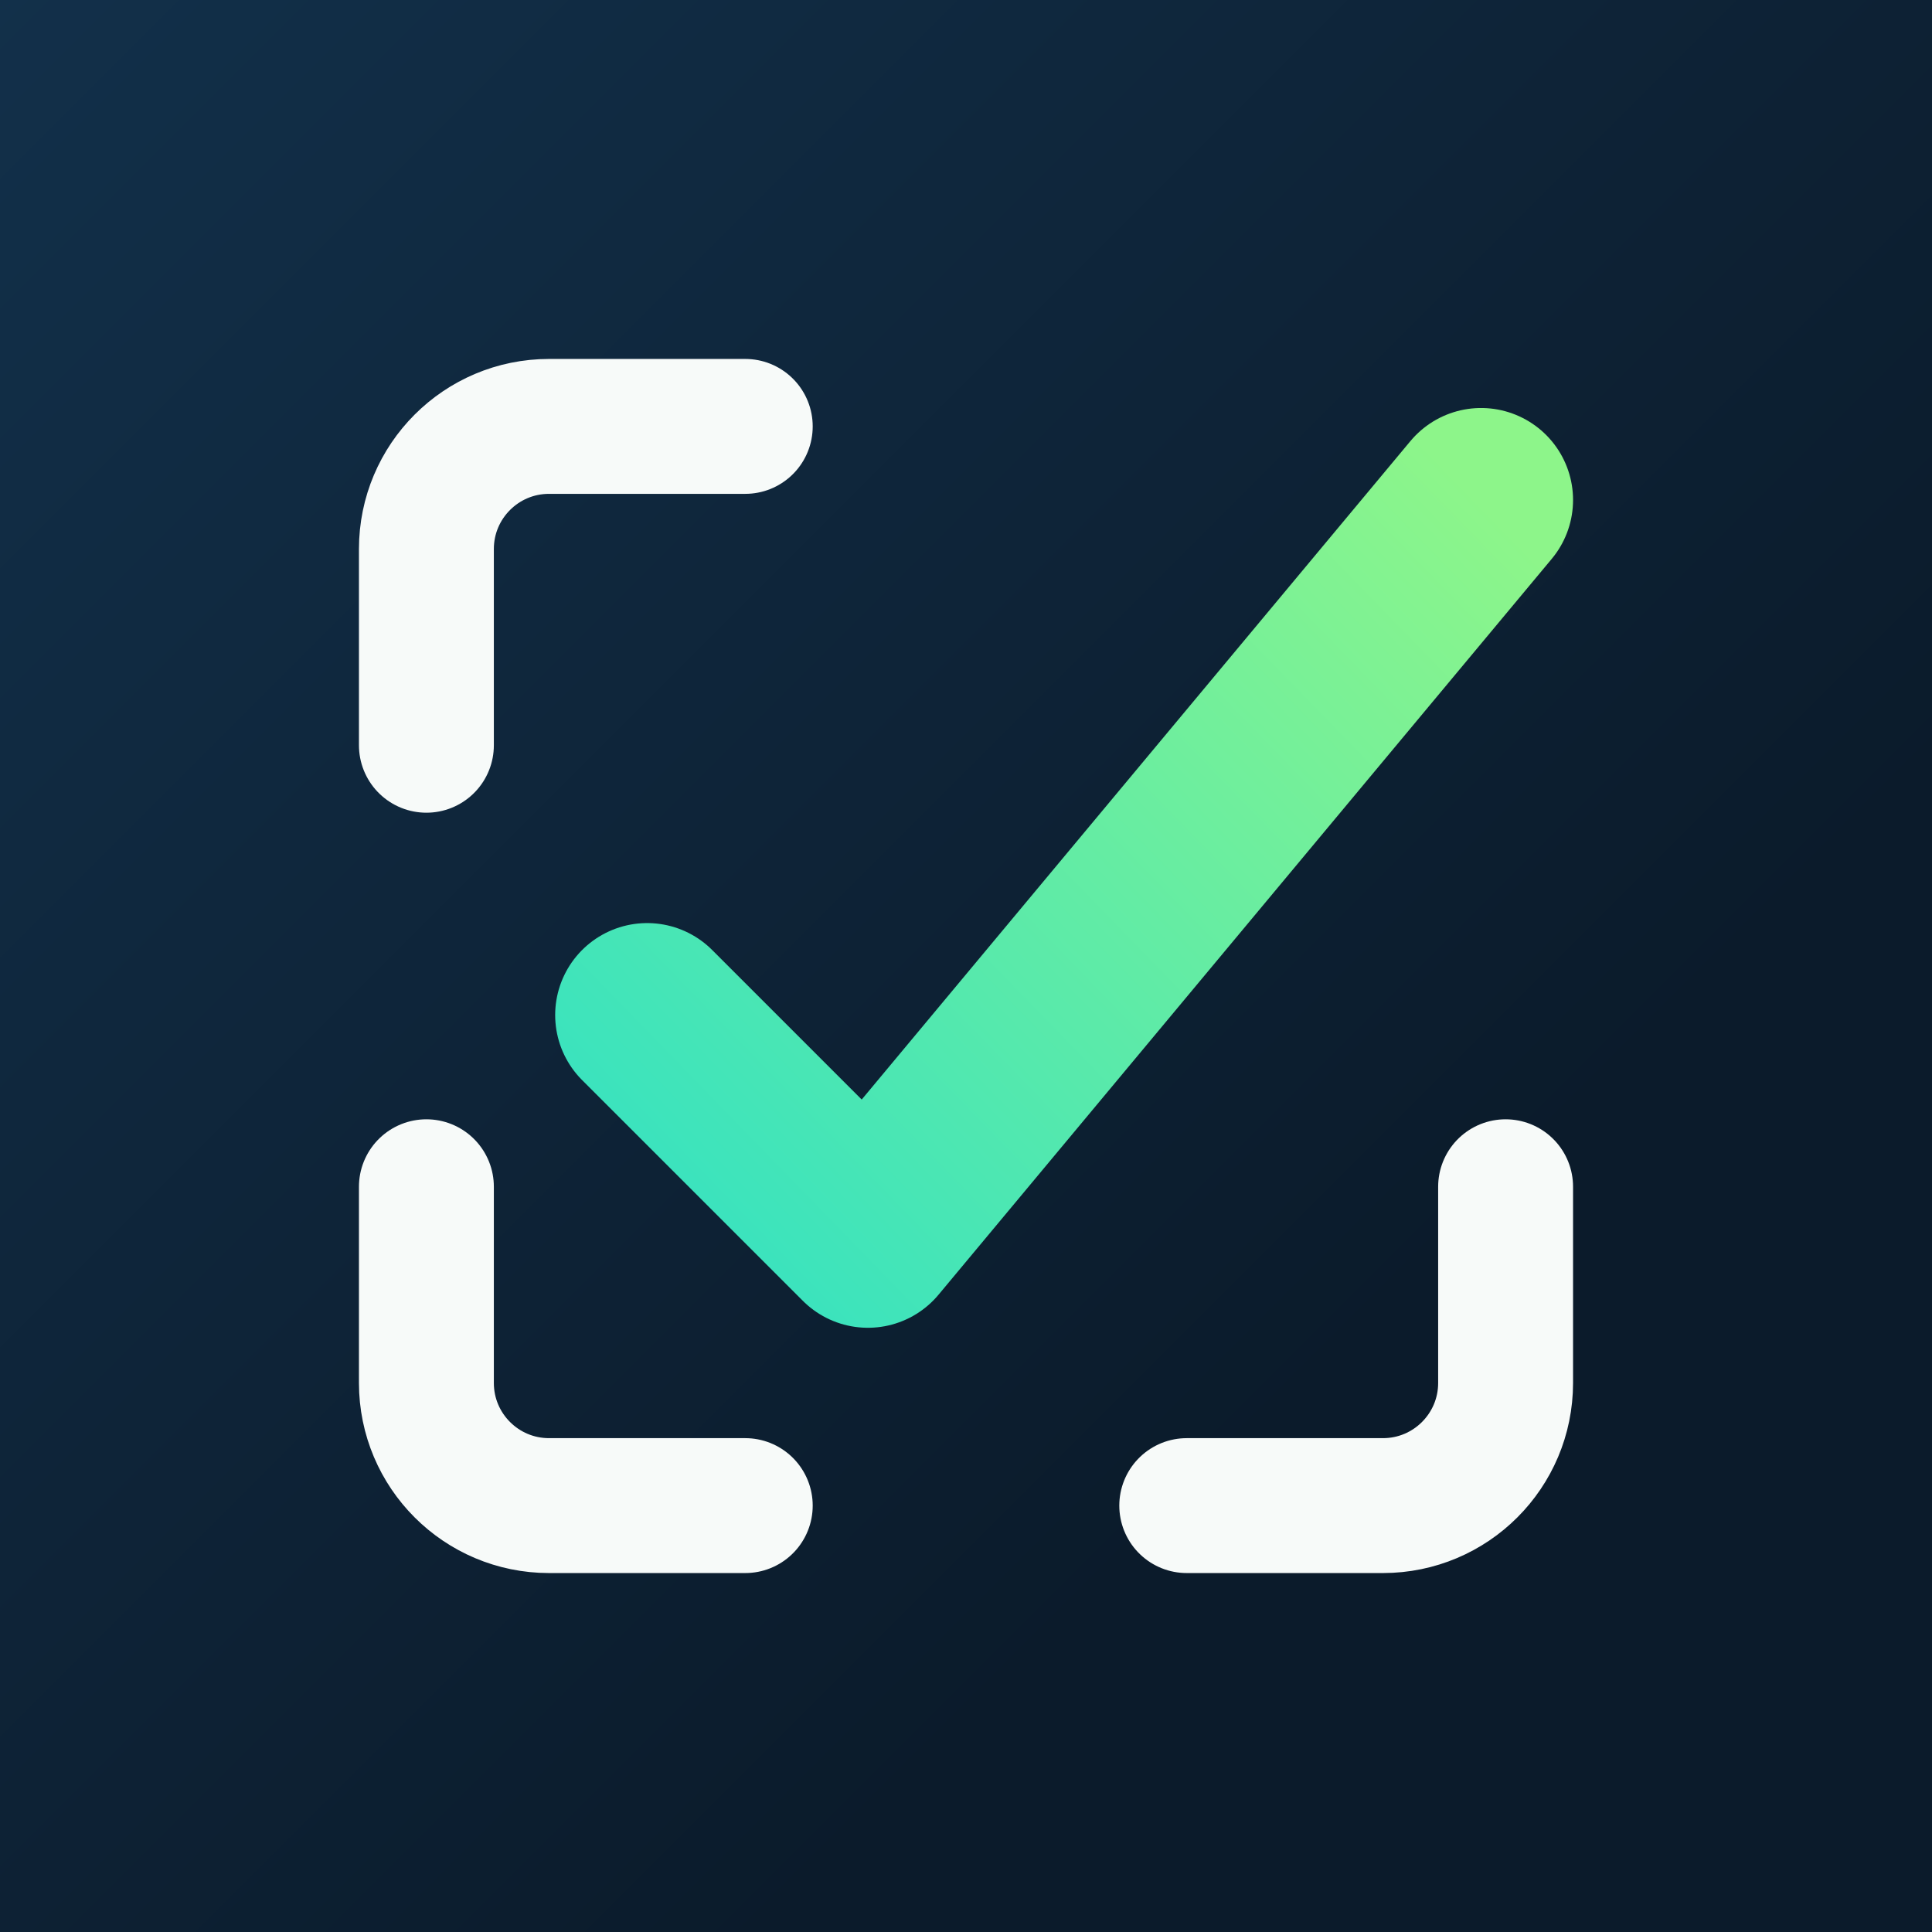
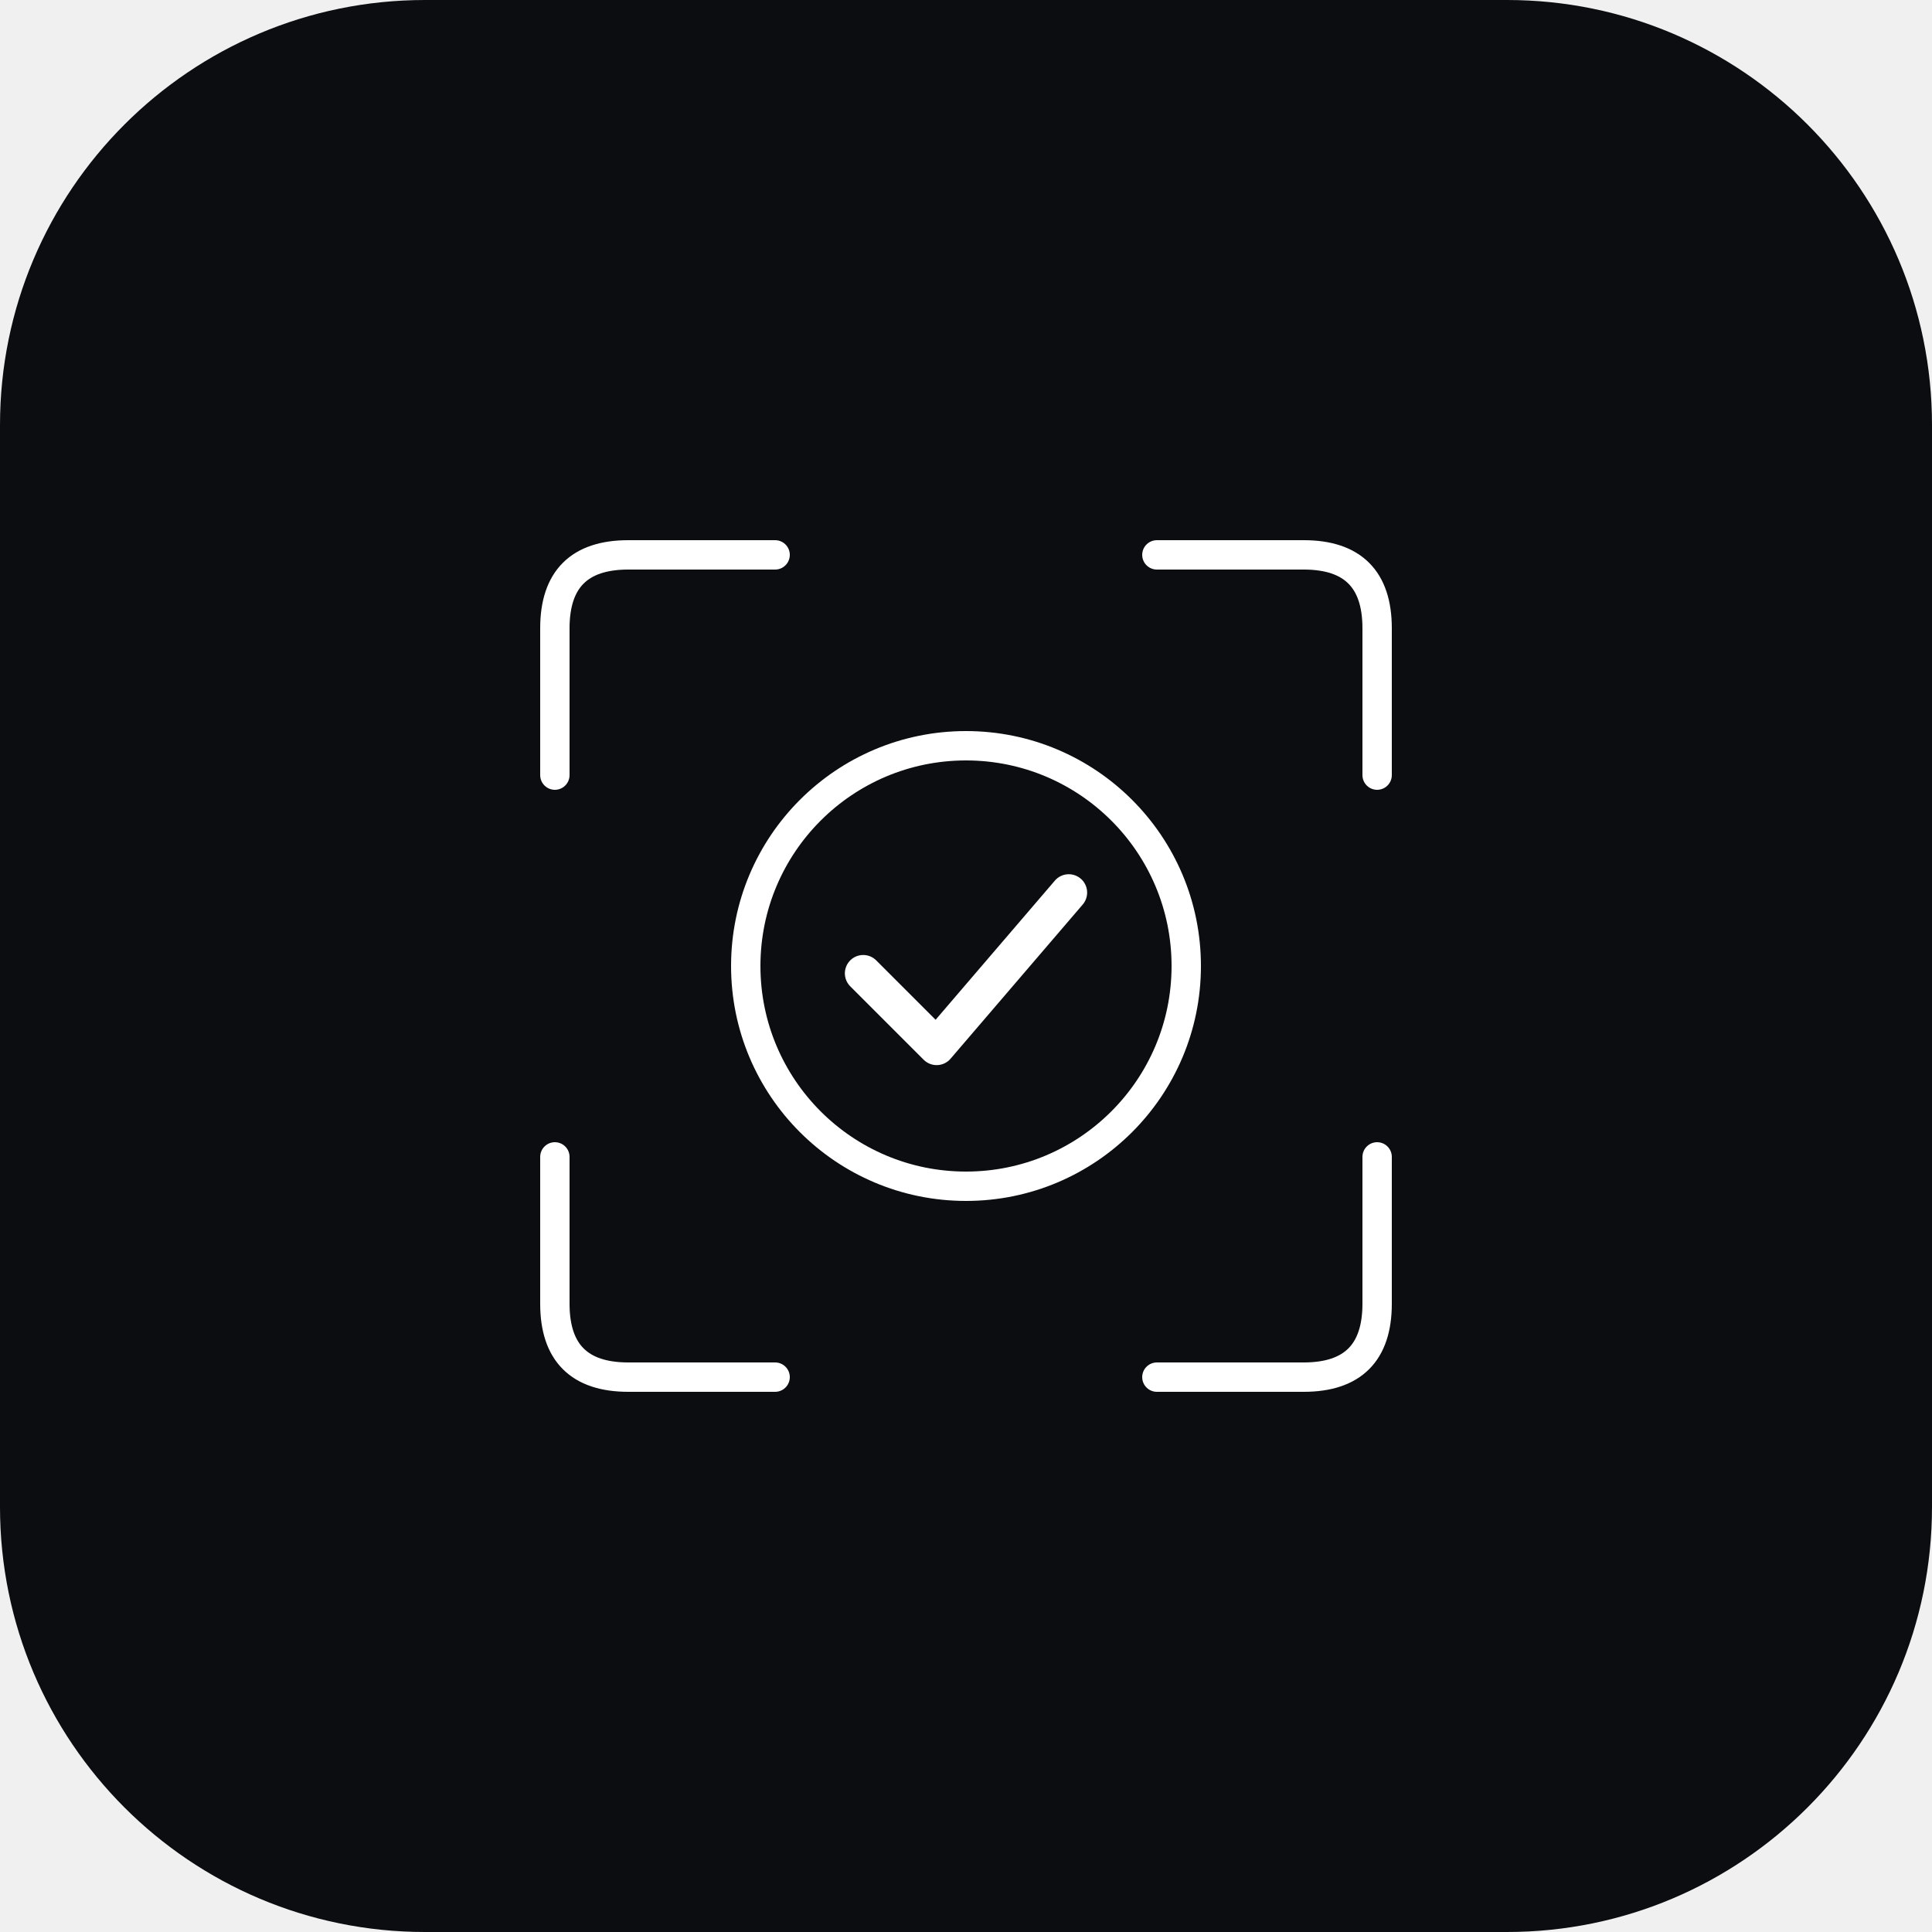
- <svg xmlns="http://www.w3.org/2000/svg" viewBox="0 0 1024 1024" width="1024" height="1024">
-   <defs>
-     <linearGradient id="bg" x1="0" y1="0" x2="1" y2="1">
-       <stop offset="0" stop-color="#12304A" />
-       <stop offset="0.7" stop-color="#0B1B2B" />
-     </linearGradient>
-     <linearGradient id="g" gradientUnits="userSpaceOnUse" x1="30" y1="92" x2="102" y2="22">
-       <stop offset="0" stop-color="#2DE0C6" />
-       <stop offset="1" stop-color="#8DF58A" />
-     </linearGradient>
-   </defs>
-   <rect width="1024" height="1024" fill="url(#bg)" />
-   <g transform="translate(512 512) scale(6.5) translate(-60 -60)" fill="none" stroke-linecap="round" stroke-linejoin="round">
-     <g stroke="#F7FAF9" stroke-width="11">
-       <path d="M16 42 V26 a10 10 0 0 1 10 -10 H42" />
-       <path d="M16 78 V94 a10 10 0 0 0 10 10 H42" />
-       <path d="M104 78 V94 a10 10 0 0 1 -10 10 H78" />
+ <svg xmlns="http://www.w3.org/2000/svg" width="1024" height="1024" viewBox="0 0 200 200">
+   <rect width="200" height="200" rx="44" fill="#0B0D10" />
+   <g transform="translate(100 100) scale(0.76) translate(-100 -100)">
+     <g fill="none" stroke="#FFFFFF" stroke-width="4" stroke-linecap="round" stroke-linejoin="round">
+       <path d="M44 74 V54 Q44 44 54 44 H74" />
+       <path d="M126 44 H146 Q156 44 156 54 V74" />
+       <path d="M44 126 V146 Q44 156 54 156 H74" />
+       <path d="M126 156 H146 Q156 156 156 146 V126" />
    </g>
-     <path d="M34 64 L52 82 L102 22" stroke="url(#g)" stroke-width="15" />
+     <circle cx="100" cy="100" r="30" fill="none" stroke="#FFFFFF" stroke-width="4" />
+     <path d="M86 101 L96 111 L114 90" fill="none" stroke="#FFFFFF" stroke-width="5" stroke-linecap="round" stroke-linejoin="round" />
  </g>
</svg>
